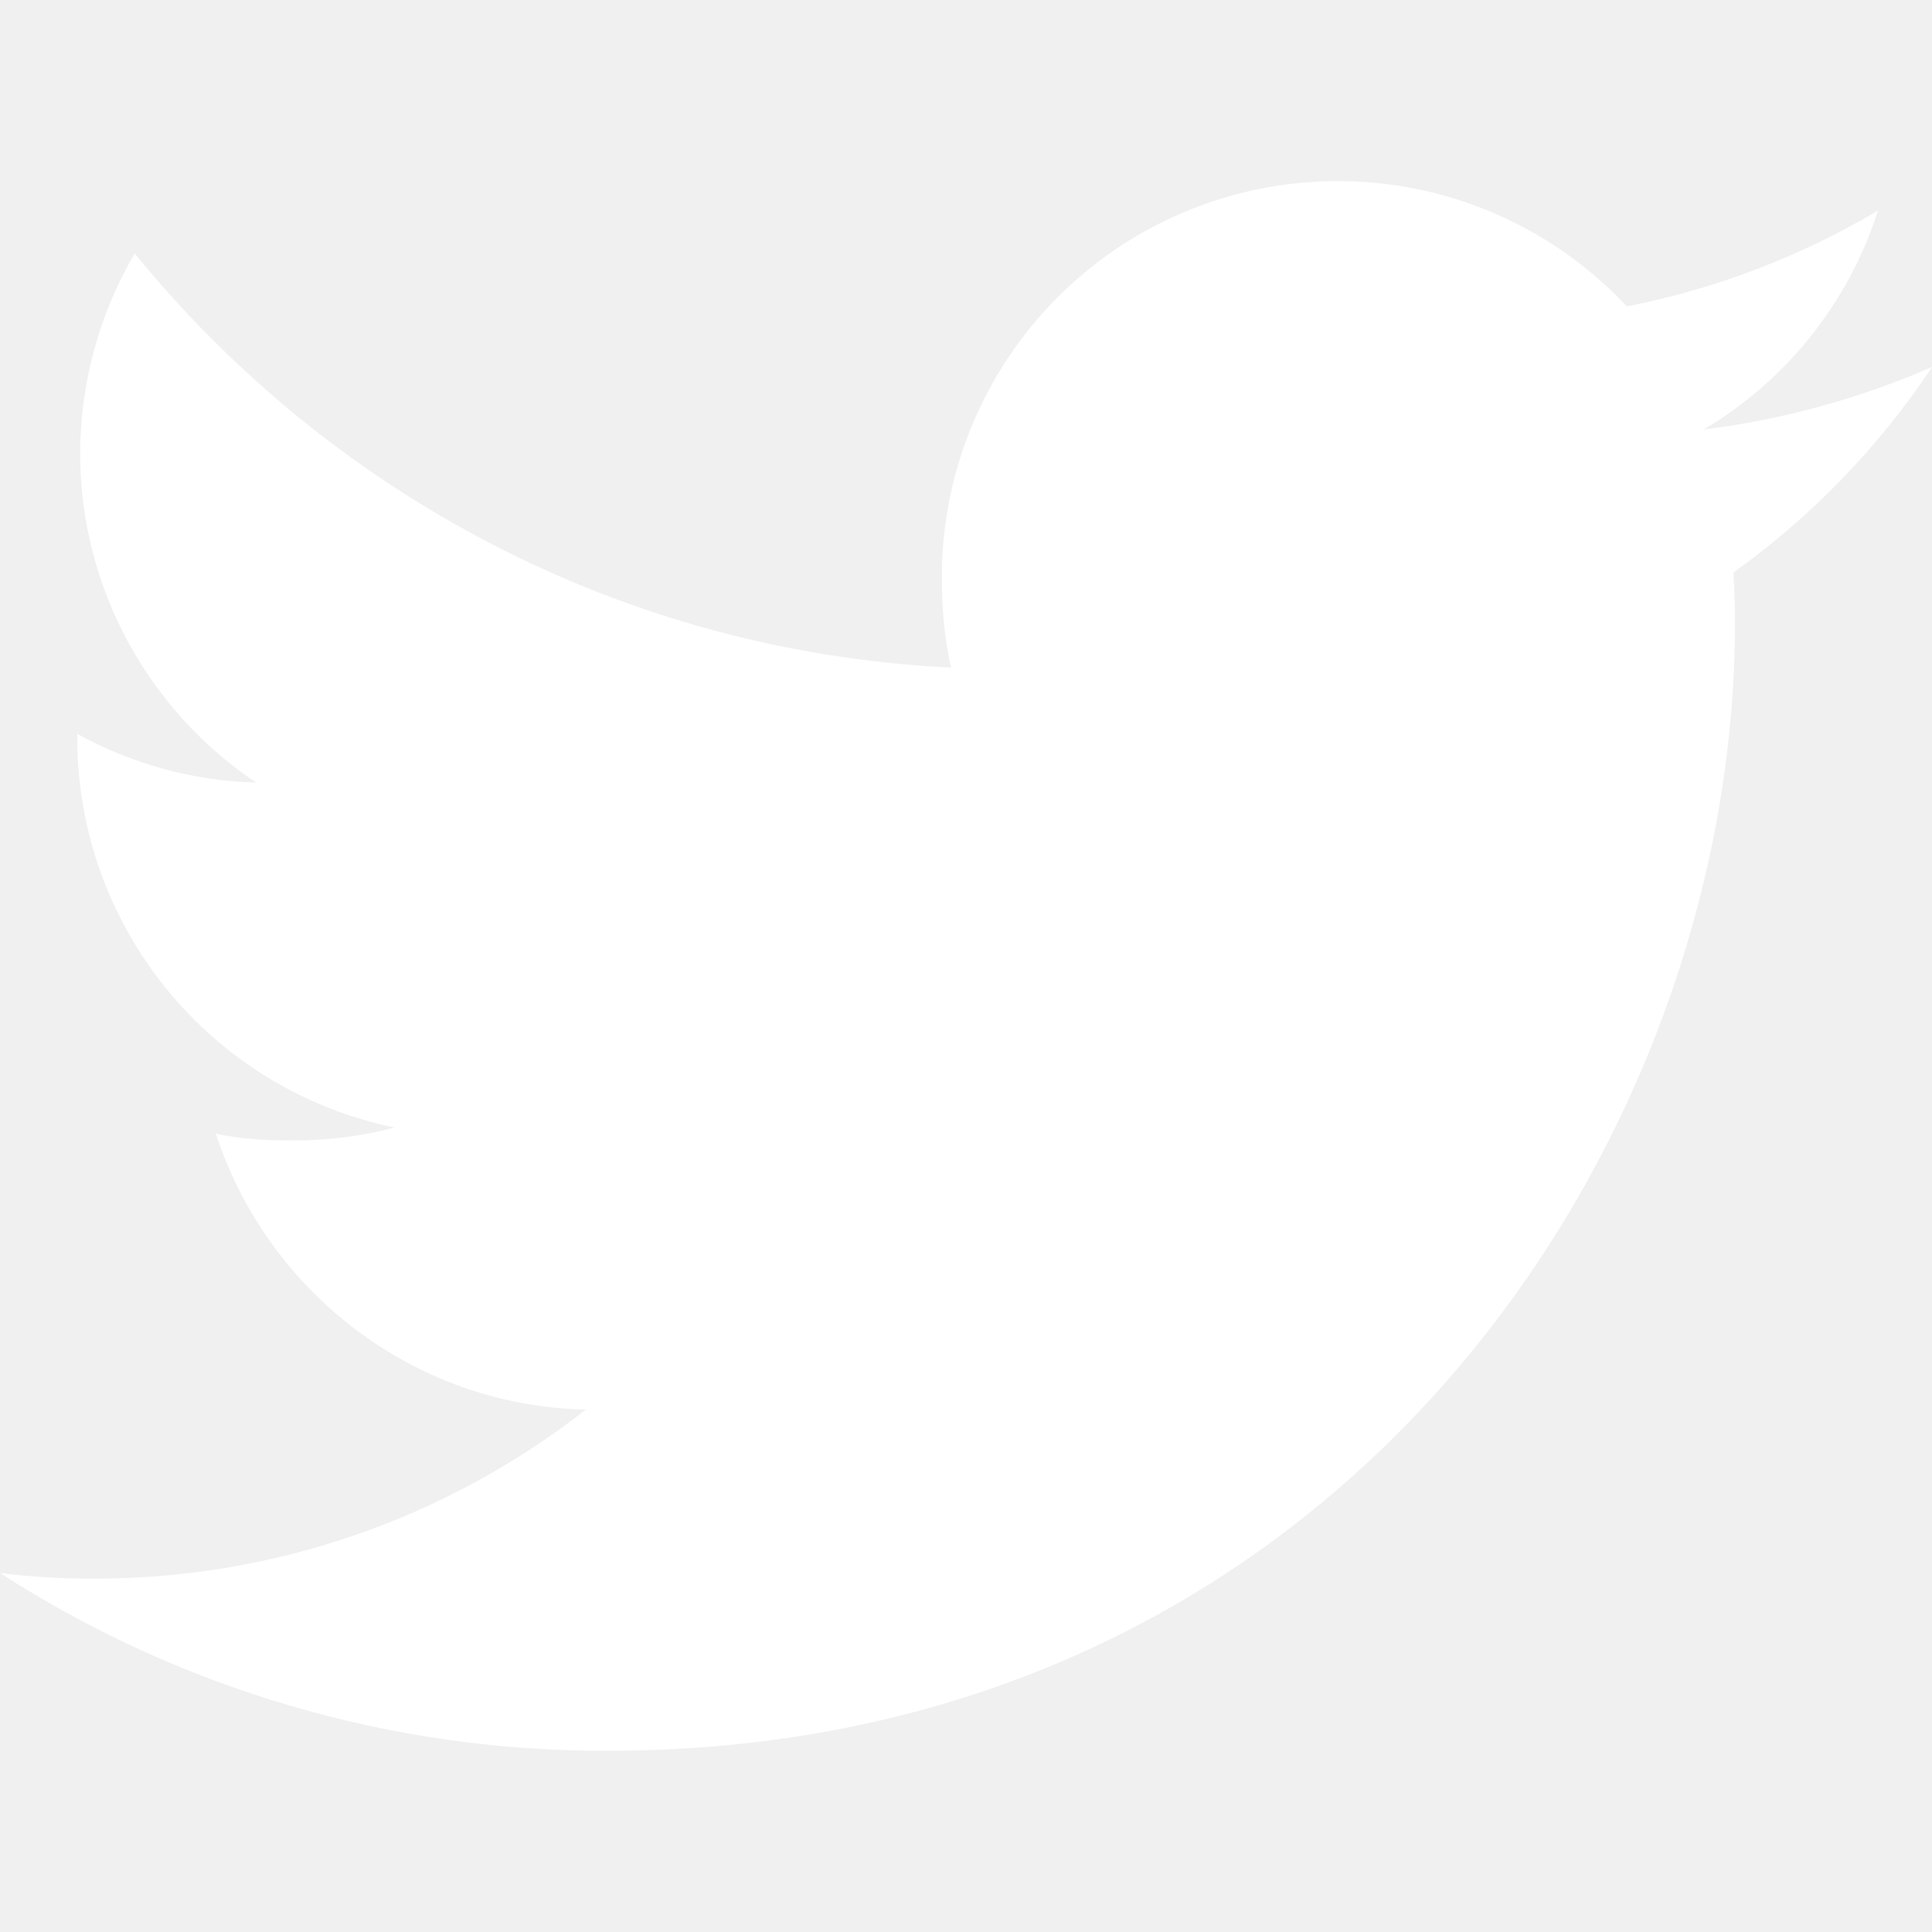
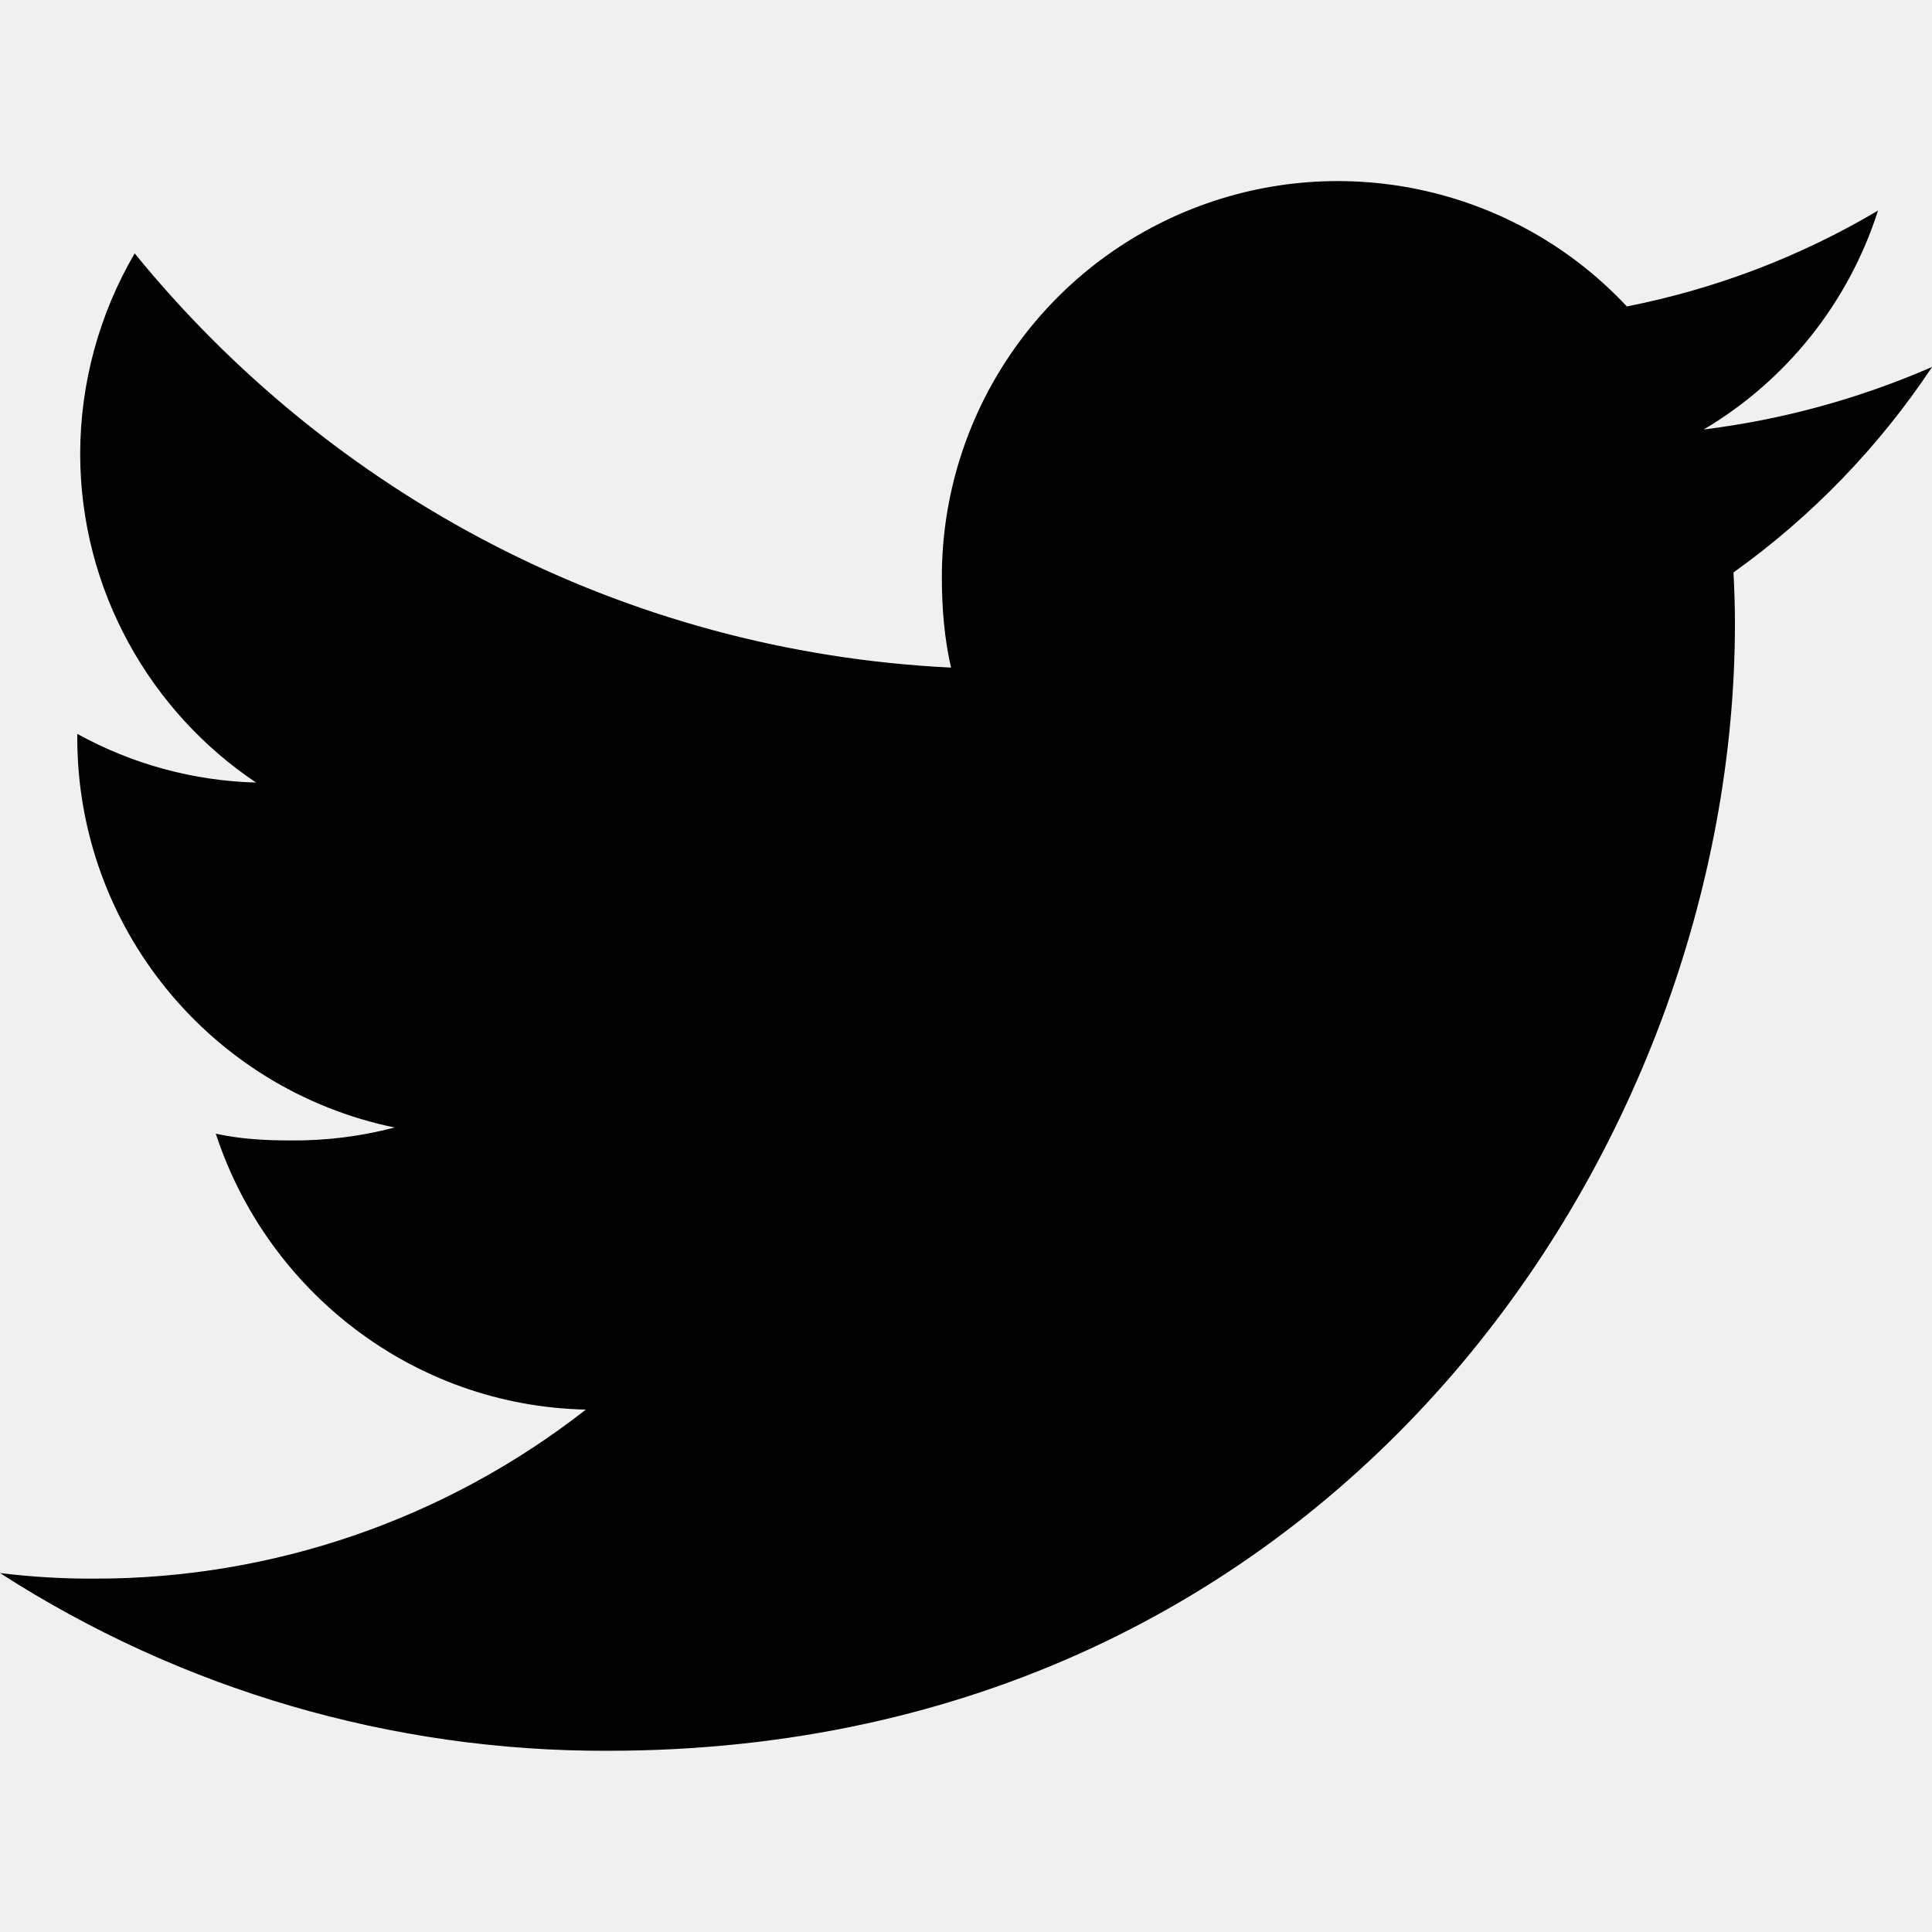
- <svg xmlns="http://www.w3.org/2000/svg" width="20" height="20" fill="none">
+ <svg xmlns="http://www.w3.org/2000/svg" width="20" height="20">
  <g clip-path="url(#a)">
-     <path d="M20 3.799a8.549 8.549 0 0 1-2.363.647 4.077 4.077 0 0 0 1.804-2.266 8.192 8.192 0 0 1-2.6.992A4.099 4.099 0 0 0 9.75 5.976c0 .325.027.638.095.935-3.409-.166-6.425-1.8-8.451-4.288A4.128 4.128 0 0 0 .83 4.694c0 1.42.732 2.679 1.821 3.407A4.05 4.05 0 0 1 .8 7.597v.045a4.119 4.119 0 0 0 3.285 4.03 4.09 4.09 0 0 1-1.075.134c-.262 0-.527-.015-.776-.07.531 1.624 2.038 2.818 3.831 2.856a8.238 8.238 0 0 1-5.084 1.75A7.67 7.67 0 0 1 0 16.284a11.543 11.543 0 0 0 6.29 1.84c7.545 0 11.67-6.25 11.67-11.668 0-.18-.006-.356-.015-.53A8.179 8.179 0 0 0 20 3.8Z" fill="#fff" />
+     <path d="M20 3.799a8.549 8.549 0 0 1-2.363.647 4.077 4.077 0 0 0 1.804-2.266 8.192 8.192 0 0 1-2.6.992A4.099 4.099 0 0 0 9.75 5.976c0 .325.027.638.095.935-3.409-.166-6.425-1.8-8.451-4.288A4.128 4.128 0 0 0 .83 4.694c0 1.42.732 2.679 1.821 3.407A4.05 4.05 0 0 1 .8 7.597v.045a4.119 4.119 0 0 0 3.285 4.03 4.09 4.09 0 0 1-1.075.134c-.262 0-.527-.015-.776-.07.531 1.624 2.038 2.818 3.831 2.856a8.238 8.238 0 0 1-5.084 1.75A7.67 7.67 0 0 1 0 16.284a11.543 11.543 0 0 0 6.29 1.84c7.545 0 11.67-6.25 11.67-11.668 0-.18-.006-.356-.015-.53A8.179 8.179 0 0 0 20 3.8Z" />
  </g>
  <defs>
    <clipPath id="a">
-       <path fill="#fff" d="M0 0h20v20H0z" />
+       <path d="M0 0h20v20H0z" />
    </clipPath>
  </defs>
</svg>
